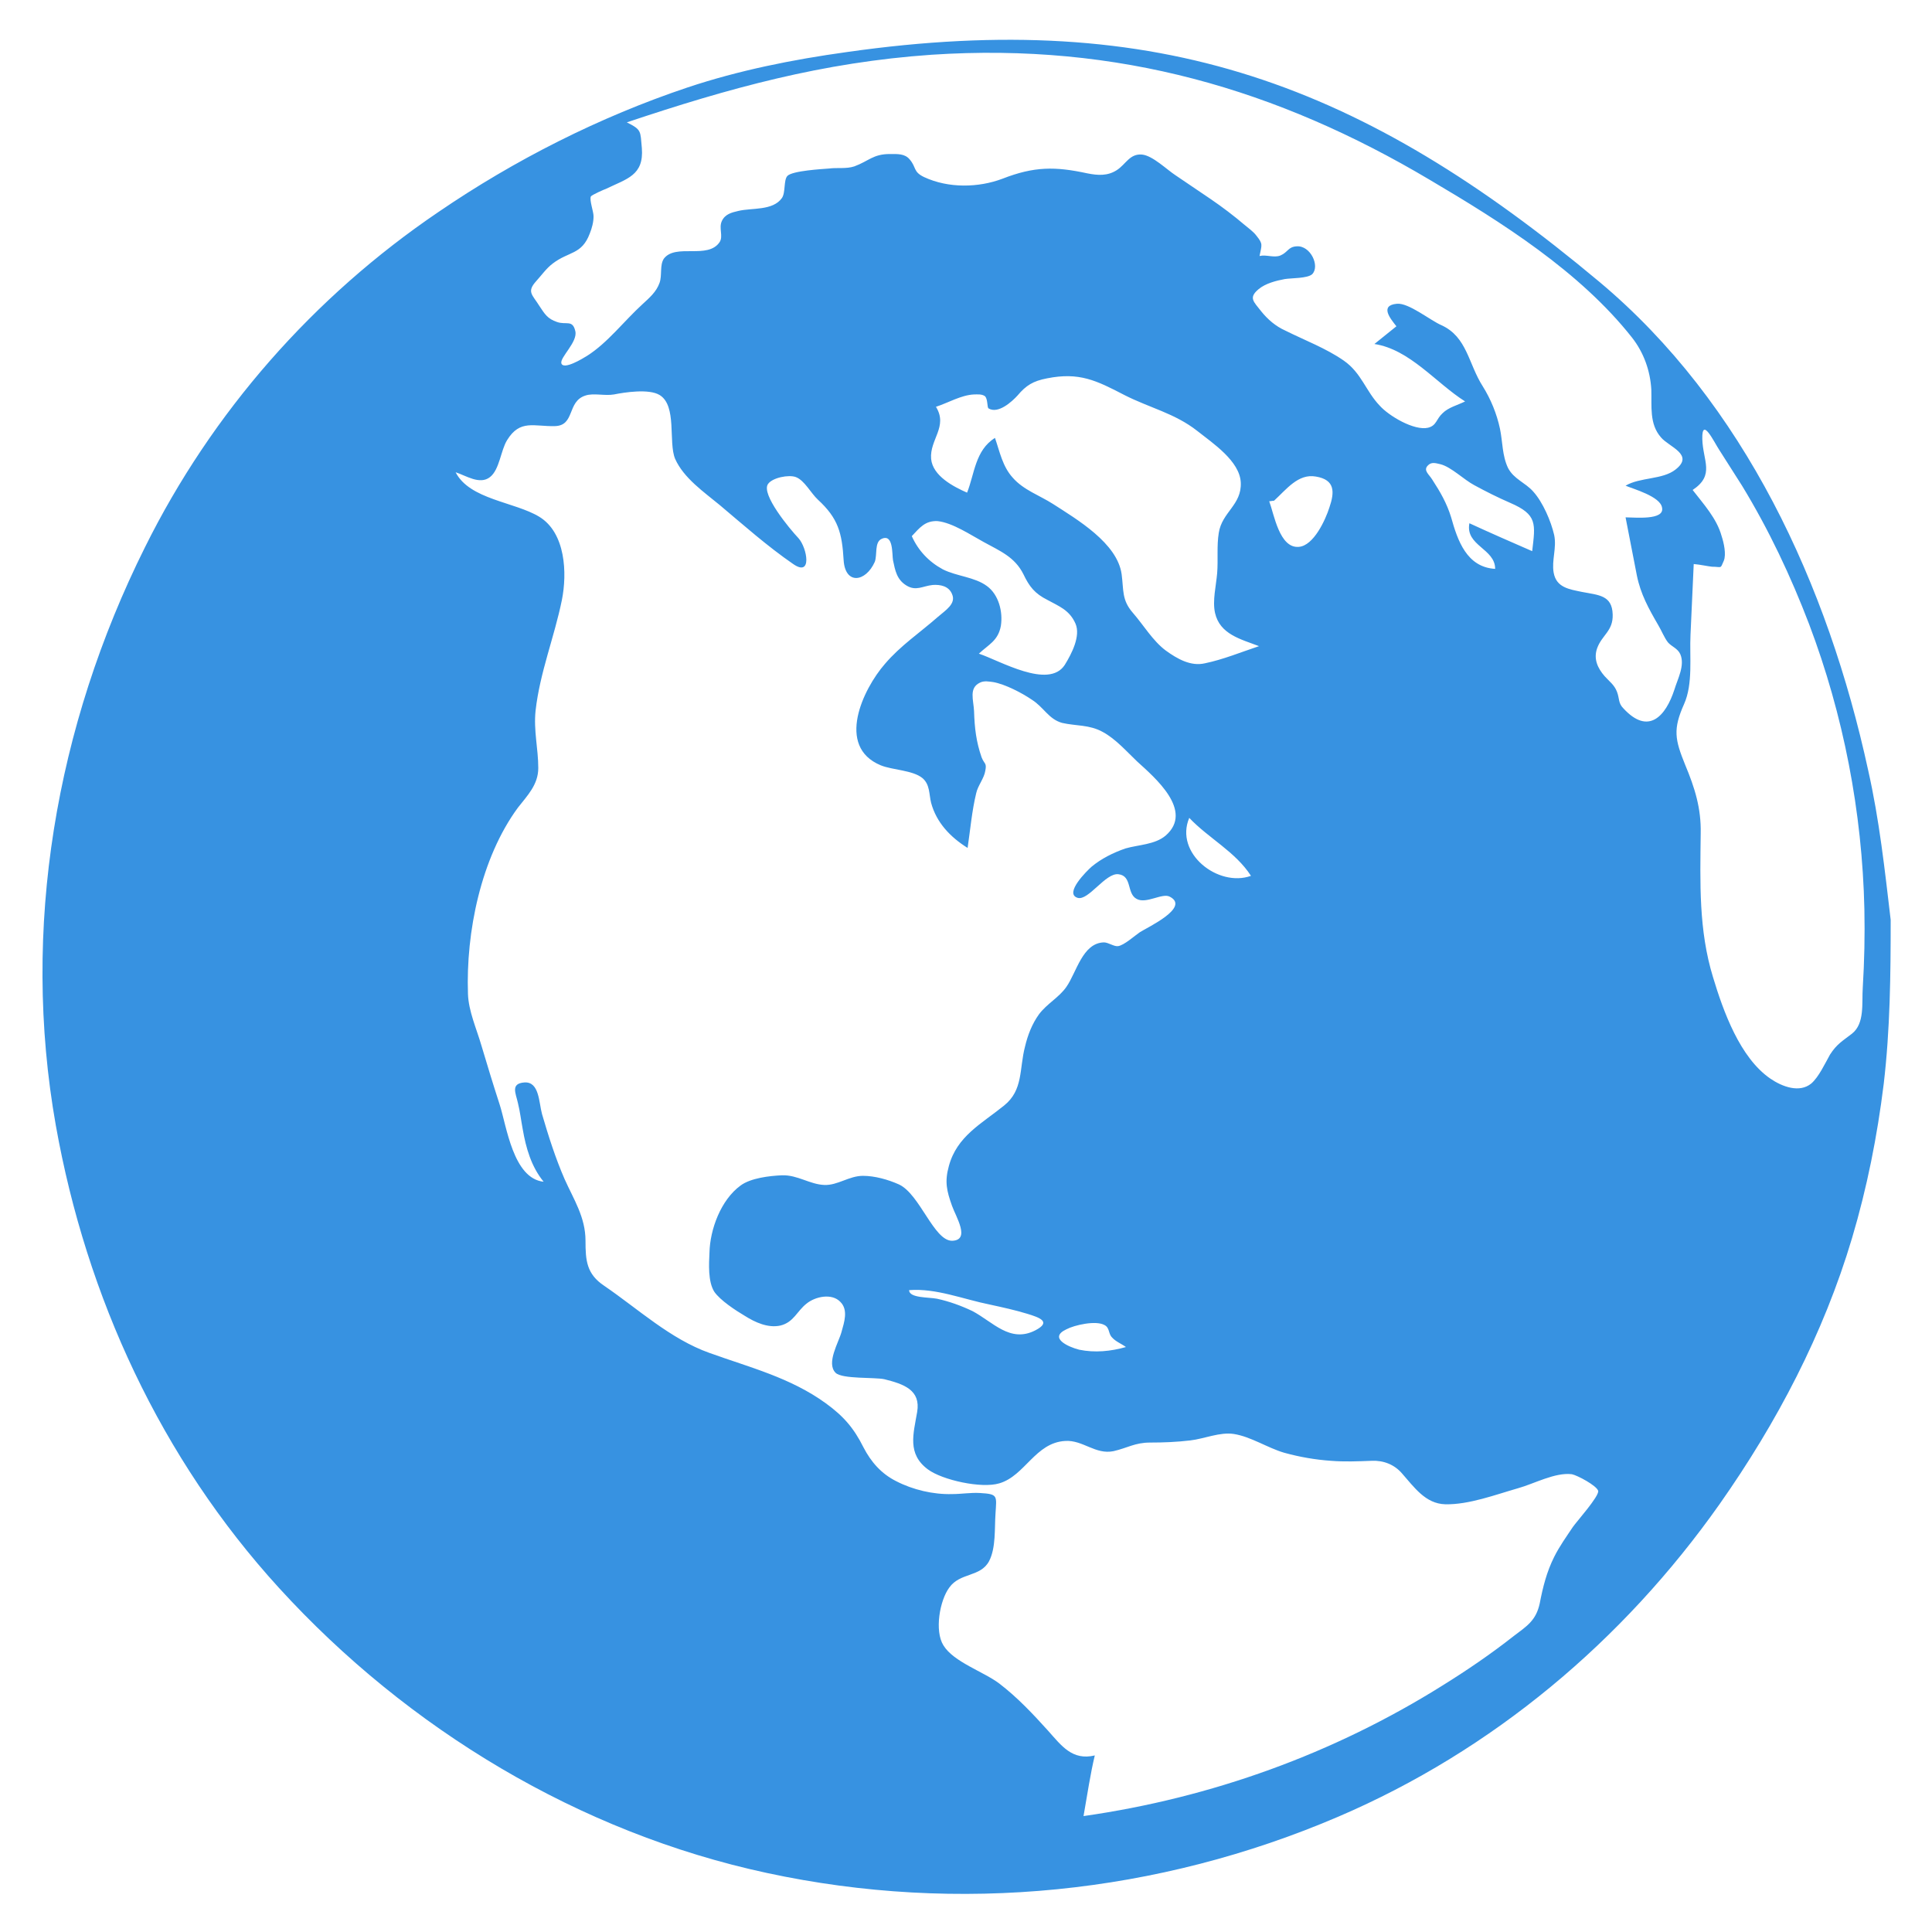
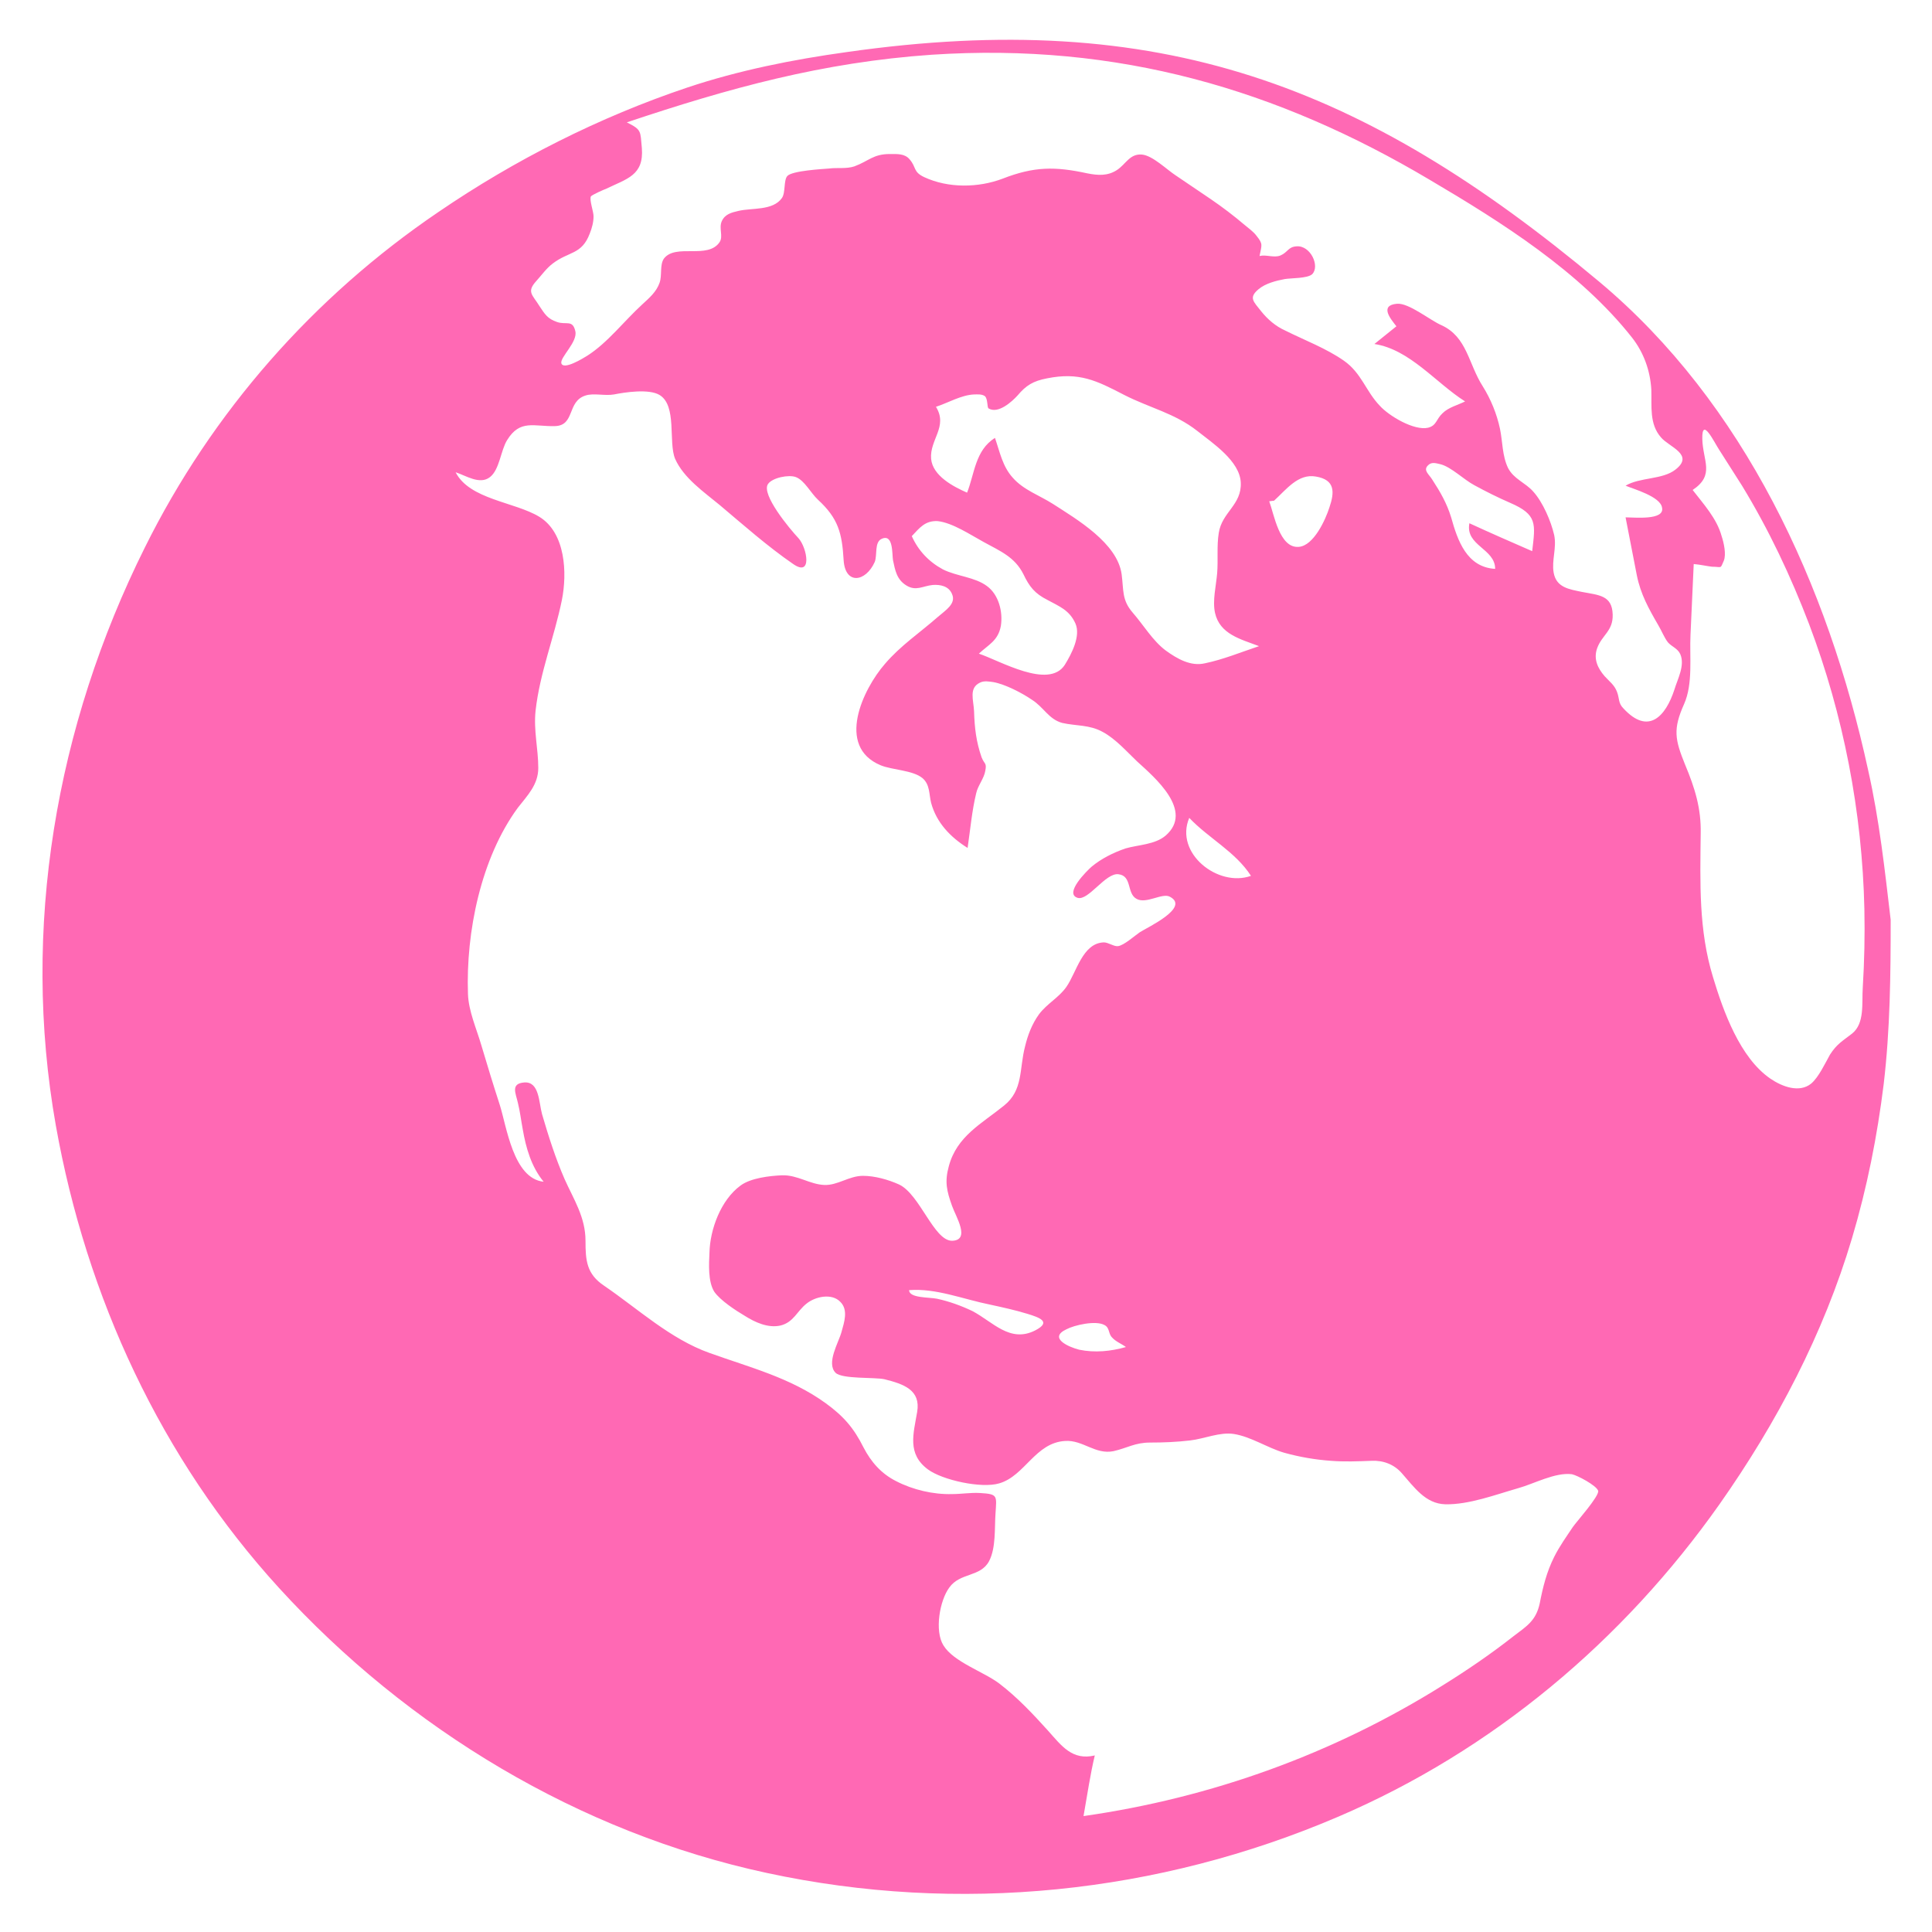
<svg xmlns="http://www.w3.org/2000/svg" version="1.1" id="Layer_1" x="0px" y="0px" viewBox="0 0 360 360" style="enable-background:new 0 0 360 360;" xml:space="preserve">
  <style type="text/css">
-     .st0 {
-       fill: #3792e1;
-     }
-   </style>
+ 		.st0 {
+ 			fill: #FF69B4;
+ 		}
+ 	</style>
  <path class="st0" d="M352.3,171.4c0,10.3-0.1,20.4-1.3,30.6c-1.2,9.7-3.1,19.3-5.9,28.7c-5.3,17.8-14,34.4-24.7,49.6  c-18,25.5-42.3,45.9-71,58.2c-33.6,14.4-70.8,18.2-106.5,10.5c-34.9-7.5-66.9-26.8-90.9-53.1c-22-24.1-35.9-54.2-41.6-86.2  c-6.5-36.7,0-74.4,16.6-107.7c12.5-25.2,31.4-46.7,54.7-62.5c14.2-9.7,30-17.7,46.4-23.2c9.6-3.2,19.6-5.2,29.7-6.6  C216,1.4,254,15.7,298,52.5c27,22.6,42.6,56.5,50.1,91C350.2,152.8,351.2,162.1,352.3,171.4z M201.9,338.4  c23.8-3.4,46.6-11.6,67-24.4c4.5-2.8,8.9-5.8,13.1-9.1c2.5-1.9,4.2-2.9,4.9-6.1c0.6-3.1,1.3-5.9,2.7-8.7c1-2,2.3-3.8,3.5-5.6  c0.7-1,4.9-5.7,4.7-6.7c-0.3-1-3.9-2.9-4.9-3.1c-3.1-0.4-7.1,1.8-10,2.6c-4.2,1.2-9.2,3.1-13.6,3c-3.7-0.1-5.8-3.2-8.1-5.8  c-1.4-1.6-3.4-2.4-5.6-2.3c-2.6,0.1-5.1,0.2-7.6,0c-2.9-0.2-5.8-0.7-8.7-1.5c-3.1-0.9-6.2-3-9.4-3.5c-2.6-0.4-5.5,0.9-8.1,1.2  c-2.5,0.3-5,0.4-7.5,0.4c-2.8,0-4.2,1-6.8,1.6c-3.4,0.7-5.7-2.1-9-1.9c-5.6,0.3-7.5,6.5-12.3,7.9c-3.3,1-10.6-0.6-13.3-2.6  c-3.9-2.9-2.7-6.6-2-10.7c0.7-4.1-2.5-5.2-6.1-6.1c-1.8-0.4-7.9,0-9.1-1.2c-1.8-1.8,0.6-5.7,1.1-7.6c0.5-1.8,1.3-4.1-0.2-5.6  c-1.6-1.7-4.7-1-6.3,0.3c-1.8,1.4-2.4,3.5-4.9,4.1c-2.3,0.5-4.7-0.6-6.6-1.8c-1.7-1-4.6-2.9-5.7-4.5c-1.2-1.9-1-5.2-0.9-7.3  c0.1-4.3,2.1-9.8,5.8-12.5c1.9-1.4,5.4-1.8,7.7-1.9c2.9-0.1,5.2,1.7,7.9,1.8c2.5,0.1,4.6-1.7,7.2-1.7c2.2,0,4.7,0.7,6.7,1.6  c3.9,1.8,6.5,10.5,9.9,10.5c3.5-0.1,0.7-4.5,0-6.5c-1-2.8-1.4-4.5-0.6-7.4c1.5-5.6,6.1-7.9,10.3-11.3c3.6-2.9,2.8-6.8,3.9-11  c0.5-2.1,1.3-4.2,2.6-6c1.5-2,3.7-3.1,5.1-5.1c1.9-2.7,3-8.2,7-8.3c0.8,0,1.9,0.8,2.6,0.7c1.1-0.1,3.2-2,4.1-2.6  c1.4-0.9,9.4-4.6,5.6-6.6c-1.4-0.8-4.4,1.4-6.2,0.4c-1.9-1-0.8-4.3-3.4-4.6c-2.4-0.3-5.6,5-7.6,4.4c-2.6-0.8,1.8-5.1,2.6-5.8  c1.8-1.5,4-2.6,6.3-3.4c2.4-0.7,5.5-0.7,7.5-2.4c5.3-4.6-2-10.8-5.3-13.8c-2-1.9-4-4.2-6.4-5.5c-2.5-1.4-5-1.1-7.6-1.7  c-2.5-0.7-3.4-2.9-5.6-4.3c-1.9-1.3-5-2.9-7.2-3.3c-0.8-0.1-1.7-0.3-2.5,0.1c-2.1,1-1.2,3.2-1.1,5.3c0.1,3.2,0.4,5.7,1.4,8.6  c0.5,1.3,1,1,0.7,2.5c-0.2,1.4-1.4,2.8-1.7,4.2c-0.8,3.3-1.1,6.8-1.6,10.2c-3.2-2-5.8-4.7-6.8-8.4c-0.4-1.6-0.2-3.4-1.6-4.6  c-1.8-1.5-5.6-1.5-7.8-2.4c-8.4-3.5-3.3-14.2,0.8-18.9c2.9-3.4,6.5-5.8,9.8-8.7c1.5-1.3,3.5-2.5,2.7-4.3c-0.6-1.5-2.2-1.8-3.6-1.7  c-1.9,0.2-3.1,1.2-4.9,0.1c-1.8-1.1-2.1-2.8-2.5-4.7c-0.2-1.1,0.1-5-2.1-4c-1.4,0.6-0.8,3-1.3,4.3c-1.7,3.8-5.5,4.3-5.8-0.3  c-0.3-5.1-1-7.8-4.8-11.3c-1.3-1.2-2.5-3.6-4.1-4.2c-1.3-0.5-4.4,0.1-5.2,1.3c-1.3,1.9,4,8.3,5.7,10.1c1.6,1.8,2.6,7.3-1,4.8  c-4.8-3.3-9.3-7.3-13.7-11c-2.9-2.4-6.7-5-8.3-8.6c-1.3-3.1,0.4-9.9-2.9-11.9c-2-1.2-6.5-0.5-8.5-0.1c-1.7,0.3-3.8-0.3-5.3,0.2  c-3.5,1.1-1.9,5.6-5.7,5.7c-3.9,0.1-6.5-1.3-8.9,2.6c-1.2,1.9-1.4,5.5-3.2,6.9c-1.9,1.5-4.5-0.3-6.4-0.9c2.6,5.1,11,5.5,15.6,8.3  c4.9,3,5.2,10.5,4.2,15.5c-1.4,6.9-4.1,13.5-4.9,20.6c-0.4,3.7,0.5,7.1,0.5,10.7c0,3.1-2,5.1-3.8,7.4c-6.9,9.4-9.7,23.2-9.3,34.7  c0.1,3.2,1.6,6.5,2.5,9.6c1.1,3.7,2.2,7.3,3.4,11c1.3,4,2.5,13.8,8.2,14.4c-2.3-2.8-3.3-6.3-3.9-9.8c-0.3-1.6-0.5-3.3-0.9-4.9  c-0.4-1.8-1.4-3.6,1.2-3.8c2.8-0.2,2.7,3.7,3.3,5.9c1.2,4.1,2.5,8.2,4.2,12.1c1.7,3.8,3.9,7.1,3.9,11.5c0,3.7,0.2,6.2,3.5,8.4  c6.3,4.3,12.3,9.9,19.6,12.5c7.5,2.7,15.1,4.6,21.7,9.4c3.3,2.4,5.2,4.6,7,8.2c1.4,2.7,3.3,4.9,6.1,6.3c3.1,1.6,6.9,2.5,10.4,2.4  c1.8,0,3.4-0.3,5.2-0.2c3.4,0.2,3.1,0.5,2.9,3.8c-0.2,2.8,0.1,6.4-1.2,8.9c-1.6,3-5.4,2.1-7.4,4.9c-1.8,2.4-2.8,8.1-1.1,10.8  c1.9,3.1,7.5,4.9,10.4,7.1c3.4,2.6,6.3,5.7,9.1,8.8c2.5,2.8,4.5,5.6,8.7,4.6C203.2,330.4,202.6,334.4,201.9,338.4z M302.9,90.5  c2.7-1.6,6.9-1.1,9.3-3c3.6-2.8-1.2-4.2-2.7-6c-2.2-2.5-1.7-5.8-1.8-8.9c-0.2-3.5-1.4-6.9-3.6-9.7c-9.7-12.3-24.3-21.5-37.7-29.4  c-28.3-16.8-58-25.6-92.8-23.3c-20.3,1.4-37.7,6.2-56.8,12.6c2.8,1.4,2.5,1.6,2.8,4.8c0.4,5.1-2.8,5.7-6.7,7.6  c-0.1,0-2.6,1.1-2.8,1.4c-0.3,0.7,0.5,2.8,0.5,3.7c0,1.1-0.3,2.2-0.7,3.2c-1.5,4-3.9,3.3-6.9,5.6c-1.2,0.9-2.1,2.2-3.1,3.3  c-1.8,2-0.7,2.5,0.6,4.6c1,1.5,1.5,2.4,3.3,3c1.7,0.6,2.9-0.5,3.4,1.7c0.5,2-2.9,4.9-2.6,6c0.4,1.3,4-0.9,4.8-1.4  c3.8-2.4,6.9-6.5,10.3-9.6c1.3-1.2,2.6-2.3,3.2-4c0.5-1.4,0-3.3,0.8-4.5c2.2-2.9,8.2,0.2,10.4-3.1c0.7-1.1-0.2-2.6,0.4-3.9  c0.6-1.3,1.8-1.6,3.1-1.9c2.5-0.6,6.4,0,8.1-2.4c0.7-1,0.3-3.3,1-4.1c0.9-1,6.6-1.3,7.8-1.4c1.5-0.2,3.2,0.1,4.7-0.4  c2.7-1,3.5-2.3,6.6-2.3c1.4,0,2.8-0.1,3.7,1c1.3,1.5,0.6,2.3,2.7,3.3c4.5,2.1,10.1,2,14.6,0.3c5.9-2.3,9.8-2.3,15.8-1  c2,0.4,3.8,0.5,5.5-0.6c1.7-1.1,2.4-3.1,4.7-2.9c2,0.2,4.6,2.8,6.3,3.9c2.2,1.5,4.3,2.9,6.5,4.4c2.2,1.5,4.3,3.1,6.3,4.8  c0.6,0.5,1.7,1.3,2.2,2c1.3,1.6,1,1.7,0.6,3.8c1.3-0.3,2.7,0.4,3.9-0.1c1.4-0.6,1.4-1.6,3-1.7c2.6-0.2,4.4,3.7,2.9,5.2  c-0.9,0.8-3.9,0.7-5.1,0.9c-1.6,0.3-3.6,0.8-4.9,1.9c-1.9,1.6-0.9,2.3,0.5,4.1c1.2,1.5,2.7,2.8,4.5,3.6c3.6,1.8,7.6,3.3,10.9,5.6  c3.3,2.3,4.1,5.7,6.7,8.4c1.7,1.9,6.4,4.7,9,4.1c1.6-0.4,1.5-1.6,2.7-2.7c1.1-1.1,2.8-1.5,4.2-2.2c-5.4-3.4-10.3-9.7-16.9-10.7  c1.4-1.1,2.7-2.2,4.1-3.3c-1.1-1.4-3.2-3.9,0.1-4.2c2.2-0.2,6.2,3.1,8.3,4c4.8,2.2,5,7.2,7.7,11.4c1.5,2.4,2.6,5.1,3.2,7.9  c0.5,2.4,0.4,5,1.5,7.3c1.1,2.1,3.2,2.7,4.7,4.4c1.8,2,3.3,5.5,3.9,8.1c0.5,2.4-0.5,4.7-0.1,7c0.5,2.8,2.9,3.1,5.3,3.6  c3.1,0.6,5.6,0.6,5.7,4.2c0.1,3.1-2,3.8-2.9,6.3c-0.7,2,0.1,3.7,1.4,5.2c0.9,1,1.8,1.6,2.3,2.9c0.5,1.3,0.2,2.1,1.2,3.1  c4.7,5.1,7.9,1.4,9.5-3.5c0.6-2,2-4.5,1.1-6.6c-0.5-1.1-1.6-1.4-2.3-2.2c-0.7-0.9-1.2-2.2-1.8-3.2c-1.8-3.1-3.3-5.8-4-9.3  c-0.7-3.6-1.4-7.2-2.1-10.8c1.7,0,7.3,0.6,6.8-1.8C309.4,92.5,304.3,91.1,302.9,90.5z M315.6,105.1c-0.2,4.4-0.4,8.8-0.6,13.2  c-0.2,4.1,0.5,9.1-1.2,12.9c-2.1,4.7-1.7,6.6,0.2,11.3c1.8,4.3,3,8.1,2.9,12.8c-0.1,9.2-0.4,18,2.3,26.8c1.9,6.3,5,15,10.7,18.9  c2.2,1.5,5.4,2.7,7.6,0.9c1.4-1.2,2.6-3.8,3.5-5.4c1.3-2,2.3-2.5,4.1-3.9c2.4-1.9,1.8-5.7,2-8.6c0.3-4.9,0.4-9.7,0.3-14.6  c-0.4-18.1-3.9-36.2-10.3-53.1c-3.4-8.9-7.5-17.6-12.5-25.8c-1.4-2.2-2.8-4.4-4.2-6.6c-1-1.5-3.3-6.4-3.2-2.1  c0.1,4.1,2.4,6.7-1.8,9.5c2,2.6,4.5,5.3,5.4,8.6c0.4,1.2,0.9,3.4,0.4,4.6c-0.7,1.6-0.3,1.1-2.2,1.1  C318.1,105.5,316.8,105.2,315.6,105.1z M185.4,81.6c0.9,2.6,1.4,5.3,3.3,7.4c2,2.3,5,3.3,7.5,4.9c4.5,2.9,12,7.3,12.8,13.1  c0.4,3,0,4.8,2.1,7.2c2,2.3,3.7,5.2,6.1,7c2.2,1.6,4.7,3,7.3,2.4c3.4-0.7,6.8-2.1,10.1-3.2c-3.4-1.3-7.3-2.2-8.2-6.2  c-0.5-2.3,0.2-5,0.4-7.4c0.2-2.4-0.1-5.1,0.3-7.5c0.6-3.9,4.3-5.2,4.1-9.4c-0.2-4-5.2-7.3-8.1-9.6c-4.2-3.3-8.9-4.3-13.6-6.7  c-5.2-2.7-8.4-4.3-14.4-3.1c-2.6,0.5-3.9,1.3-5.5,3.2c-1,1.1-3.6,3.5-5.4,2.4c-0.3-0.2-0.1-1.8-0.7-2.3c-0.6-0.4-1.4-0.3-2-0.3  c-2.4,0.1-4.9,1.6-7.1,2.3c2.3,3.7-1.2,6.1-0.9,9.7c0.3,3.2,4.2,5.2,6.7,6.3C181.6,88.3,181.7,83.9,185.4,81.6z M169.9,99.9  c1.2,2.7,3.2,4.8,5.8,6.2c2.6,1.3,5.9,1.4,8.2,3.1c2.2,1.6,3,4.8,2.6,7.4c-0.5,2.8-2.3,3.5-4.1,5.2c3.9,1.3,13,6.7,16,2.1  c1.3-2.1,3-5.4,2-7.7c-1.1-2.5-3-3.2-5.2-4.4c-2.4-1.2-3.4-2.5-4.5-4.8c-1.6-3.2-4.3-4.3-7.4-6c-2.4-1.3-5.8-3.6-8.6-3.9  C172.4,97,171.4,98.3,169.9,99.9z M285.5,102.7c0.6-5.1,1-6.8-4.1-9c-2.3-1-4.5-2.1-6.7-3.3c-1.9-1-4.3-3.4-6.3-3.9  c-0.9-0.2-1.7-0.5-2.4,0.3c-0.8,0.9,0.3,1.6,0.9,2.6c1.5,2.3,2.7,4.4,3.5,7c1.2,4.3,2.9,9.3,8.2,9.6c0-3.8-5.6-4.3-4.8-8.5  C277.7,99.3,281.6,101,285.5,102.7z M237.4,93.3c-0.3,0-0.6,0.1-0.9,0.1c0.9,2.4,1.9,8.8,5.5,8.5c2.8-0.2,5-5.1,5.7-7.3  c1-2.9,1.1-5.2-2.5-5.8C241.9,88.2,239.7,91.2,237.4,93.3z M169.4,240.4c0,1.5,3.7,1.3,5.2,1.6c2.3,0.5,4.5,1.3,6.6,2.3  c3.8,2,7,6,11.7,3.6c3.1-1.6,0.8-2.4-1.5-3.1c-2.3-0.7-4.6-1.2-6.9-1.7C179.5,242.1,174.4,240,169.4,240.4z M233.1,163.2  c-2.9-4.5-7.9-7-11.5-10.8C218.8,159,227,165.4,233.1,163.2z M209.8,251c-0.8-0.6-1.9-1-2.6-1.8c-0.7-0.7-0.4-1.8-1.4-2.3  c-1.6-0.9-5.6,0-7.1,0.8c-3.4,1.6,0.4,3.3,2.4,3.8C204,252.1,207,251.8,209.8,251z" />
</svg>
